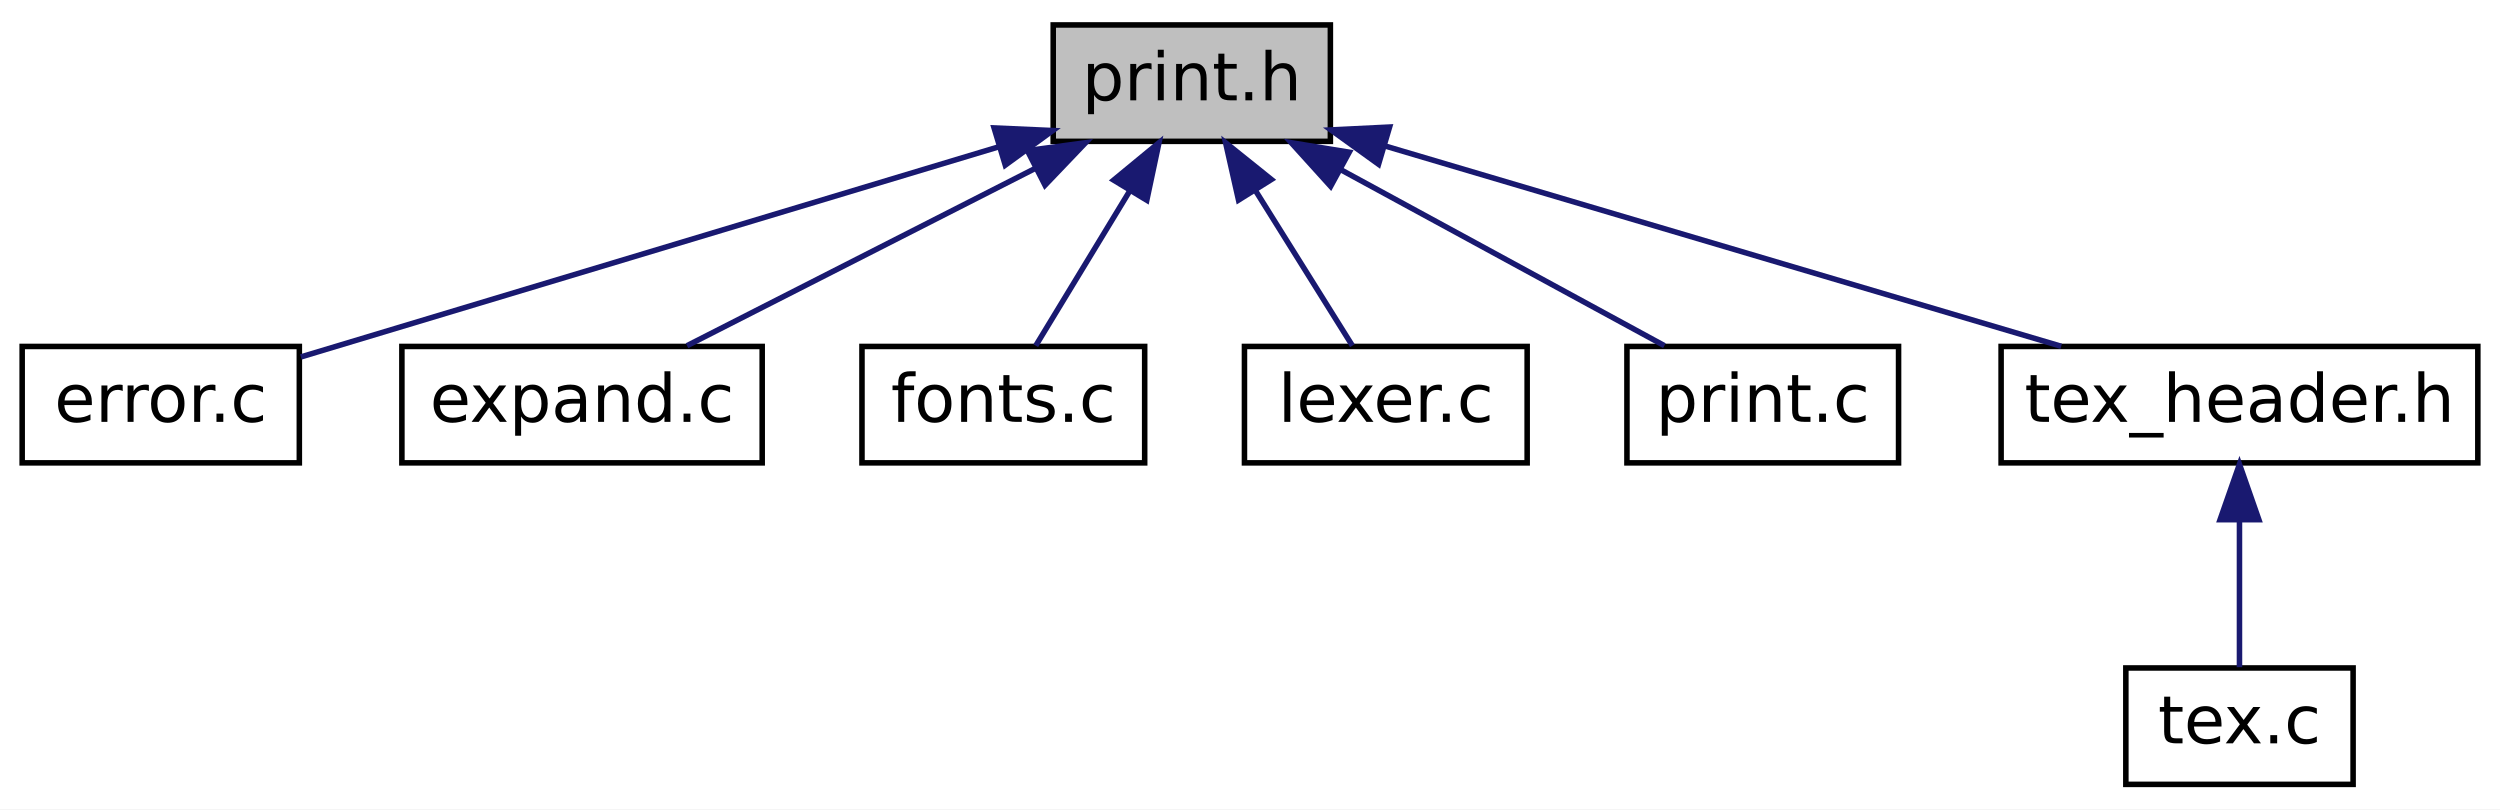
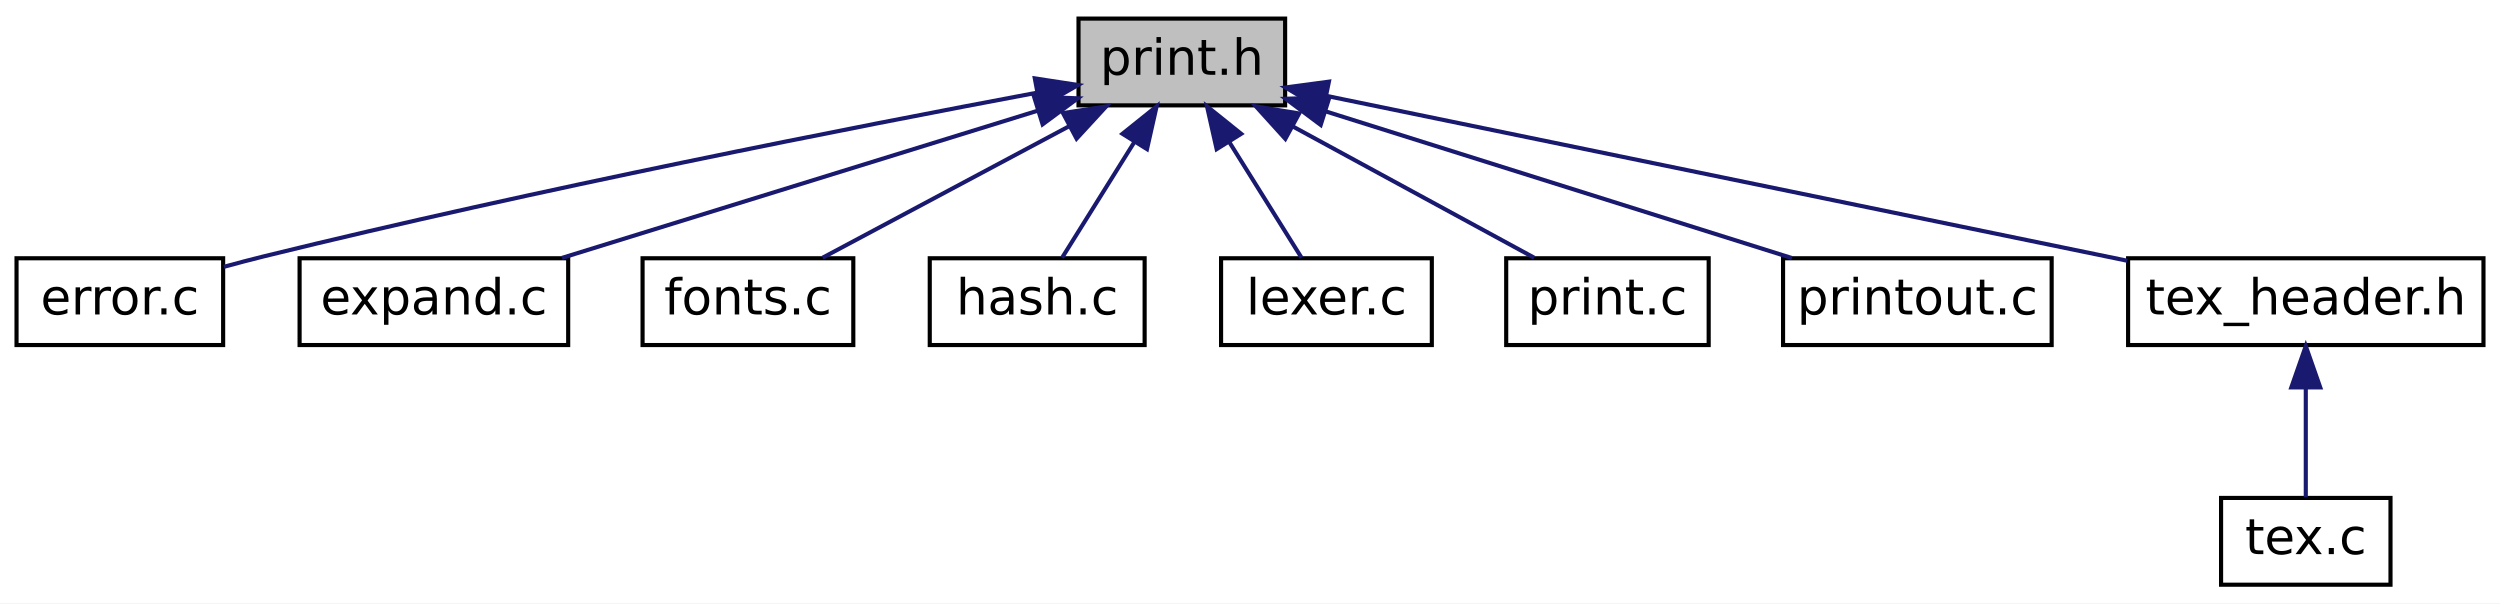
- <svg xmlns="http://www.w3.org/2000/svg" xmlns:xlink="http://www.w3.org/1999/xlink" width="451pt" height="146pt" viewBox="0.00 0.00 451.00 146.00">
+ <svg xmlns="http://www.w3.org/2000/svg" xmlns:xlink="http://www.w3.org/1999/xlink" width="605pt" height="146pt" viewBox="0.00 0.00 605.00 146.00">
  <g id="graph0" class="graph" transform="scale(1 1) rotate(0) translate(4 142)">
-     <polygon fill="white" stroke="transparent" points="-4,4 -4,-142 447,-142 447,4 -4,4" />
+     <polygon fill="white" stroke="transparent" points="-4,4 -4,-142 601,-142 601,4 -4,4" />
    <g id="node1" class="node">
      <g id="a_node1">
        <a xlink:title=" ">
-           <polygon fill="#bfbfbf" stroke="black" points="186,-116.5 186,-137.5 236,-137.5 236,-116.5 186,-116.5" />
-           <text text-anchor="middle" x="211" y="-123.9" font-family="DejaVuSans" font-size="12.00">print.h</text>
+           <polygon fill="#bfbfbf" stroke="black" points="257,-116.5 257,-137.5 307,-137.5 307,-116.5 257,-116.5" />
+           <text text-anchor="middle" x="282" y="-123.9" font-family="DejaVuSans" font-size="12.00">print.h</text>
        </a>
      </g>
    </g>
    <g id="node2" class="node">
      <g id="a_node2">
        <a xlink:href="error_8c.html" target="_top" xlink:title=" ">
          <polygon fill="white" stroke="black" points="0,-58.5 0,-79.5 50,-79.5 50,-58.5 0,-58.5" />
          <text text-anchor="middle" x="25" y="-65.9" font-family="DejaVuSans" font-size="12.00">error.c</text>
        </a>
      </g>
    </g>
    <g id="edge1" class="edge">
-       <path fill="none" stroke="midnightblue" d="M176.16,-115.51C139.54,-104.48 82.83,-87.41 50.28,-77.61" />
-       <polygon fill="midnightblue" stroke="midnightblue" points="175.33,-118.92 185.92,-118.45 177.35,-112.21 175.33,-118.92" />
+       <path fill="none" stroke="midnightblue" d="M247.01,-119.58C203.11,-111.33 125.64,-96.15 60,-80 56.81,-79.21 53.47,-78.34 50.18,-77.43" />
+       <polygon fill="midnightblue" stroke="midnightblue" points="246.42,-123.03 256.89,-121.43 247.71,-116.15 246.42,-123.03" />
    </g>
    <g id="node3" class="node">
      <g id="a_node3">
        <a xlink:href="expand_8c.html" target="_top" xlink:title=" ">
          <polygon fill="white" stroke="black" points="68.5,-58.5 68.5,-79.5 133.5,-79.5 133.5,-58.5 68.5,-58.5" />
          <text text-anchor="middle" x="101" y="-65.9" font-family="DejaVuSans" font-size="12.00">expand.c</text>
        </a>
      </g>
    </g>
    <g id="edge2" class="edge">
-       <path fill="none" stroke="midnightblue" d="M182.71,-111.6C162.99,-101.56 137.22,-88.44 119.94,-79.64" />
-       <polygon fill="midnightblue" stroke="midnightblue" points="181.34,-114.83 191.84,-116.25 184.52,-108.59 181.34,-114.83" />
+       <path fill="none" stroke="midnightblue" d="M247.05,-115.19C213.71,-104.87 163.98,-89.48 132.01,-79.59" />
+       <polygon fill="midnightblue" stroke="midnightblue" points="246.24,-118.6 256.83,-118.21 248.31,-111.91 246.24,-118.6" />
    </g>
    <g id="node4" class="node">
      <g id="a_node4">
        <a xlink:href="fonts_8c.html" target="_top" xlink:title=" ">
          <polygon fill="white" stroke="black" points="151.5,-58.5 151.5,-79.5 202.5,-79.5 202.5,-58.5 151.5,-58.5" />
          <text text-anchor="middle" x="177" y="-65.9" font-family="DejaVuSans" font-size="12.00">fonts.c</text>
        </a>
      </g>
    </g>
    <g id="edge3" class="edge">
-       <path fill="none" stroke="midnightblue" d="M199.85,-107.63C194.18,-98.29 187.52,-87.32 182.85,-79.64" />
-       <polygon fill="midnightblue" stroke="midnightblue" points="196.9,-109.51 205.08,-116.25 202.88,-105.88 196.9,-109.51" />
+       <path fill="none" stroke="midnightblue" d="M254.74,-111.46C235.95,-101.44 211.5,-88.4 195.08,-79.64" />
+       <polygon fill="midnightblue" stroke="midnightblue" points="253.24,-114.63 263.71,-116.25 256.53,-108.45 253.24,-114.63" />
    </g>
    <g id="node5" class="node">
      <g id="a_node5">
-         <a xlink:href="lexer_8c.html" target="_top" xlink:title=" ">
-           <polygon fill="white" stroke="black" points="220.5,-58.5 220.5,-79.5 271.5,-79.5 271.5,-58.5 220.5,-58.5" />
-           <text text-anchor="middle" x="246" y="-65.9" font-family="DejaVuSans" font-size="12.00">lexer.c</text>
+         <a xlink:href="hash_8c.html" target="_top" xlink:title=" ">
+           <polygon fill="white" stroke="black" points="221,-58.5 221,-79.5 273,-79.5 273,-58.5 221,-58.5" />
+           <text text-anchor="middle" x="247" y="-65.9" font-family="DejaVuSans" font-size="12.00">hash.c</text>
        </a>
      </g>
    </g>
    <g id="edge4" class="edge">
-       <path fill="none" stroke="midnightblue" d="M222.48,-107.63C228.32,-98.29 235.18,-87.32 239.97,-79.64" />
-       <polygon fill="midnightblue" stroke="midnightblue" points="219.43,-105.91 217.1,-116.25 225.36,-109.62 219.43,-105.91" />
+       <path fill="none" stroke="midnightblue" d="M270.52,-107.63C264.68,-98.29 257.82,-87.32 253.03,-79.64" />
+       <polygon fill="midnightblue" stroke="midnightblue" points="267.64,-109.62 275.9,-116.25 273.57,-105.91 267.64,-109.62" />
    </g>
    <g id="node6" class="node">
      <g id="a_node6">
-         <a xlink:href="print_8c.html" target="_top" xlink:title=" ">
-           <polygon fill="white" stroke="black" points="289.5,-58.5 289.5,-79.5 338.5,-79.5 338.5,-58.5 289.5,-58.5" />
-           <text text-anchor="middle" x="314" y="-65.9" font-family="DejaVuSans" font-size="12.00">print.c</text>
+         <a xlink:href="lexer_8c.html" target="_top" xlink:title=" ">
+           <polygon fill="white" stroke="black" points="291.5,-58.5 291.5,-79.5 342.5,-79.5 342.5,-58.5 291.5,-58.5" />
+           <text text-anchor="middle" x="317" y="-65.9" font-family="DejaVuSans" font-size="12.00">lexer.c</text>
        </a>
      </g>
    </g>
    <g id="edge5" class="edge">
-       <path fill="none" stroke="midnightblue" d="M237.74,-111.46C256.18,-101.44 280.16,-88.4 296.26,-79.64" />
-       <polygon fill="midnightblue" stroke="midnightblue" points="236.05,-108.39 228.94,-116.25 239.4,-114.54 236.05,-108.39" />
+       <path fill="none" stroke="midnightblue" d="M293.48,-107.63C299.32,-98.29 306.18,-87.32 310.97,-79.64" />
+       <polygon fill="midnightblue" stroke="midnightblue" points="290.43,-105.91 288.1,-116.25 296.36,-109.62 290.43,-105.91" />
    </g>
    <g id="node7" class="node">
      <g id="a_node7">
-         <a xlink:href="tex__header_8h.html" target="_top" xlink:title=" ">
-           <polygon fill="white" stroke="black" points="357,-58.5 357,-79.5 443,-79.5 443,-58.5 357,-58.5" />
-           <text text-anchor="middle" x="400" y="-65.9" font-family="DejaVuSans" font-size="12.00">tex_header.h</text>
+         <a xlink:href="print_8c.html" target="_top" xlink:title=" ">
+           <polygon fill="white" stroke="black" points="360.5,-58.5 360.5,-79.5 409.5,-79.5 409.5,-58.5 360.5,-58.5" />
+           <text text-anchor="middle" x="385" y="-65.9" font-family="DejaVuSans" font-size="12.00">print.c</text>
        </a>
      </g>
    </g>
    <g id="edge6" class="edge">
-       <path fill="none" stroke="midnightblue" d="M245.85,-115.67C280.73,-105.34 333.94,-89.57 367.84,-79.53" />
-       <polygon fill="midnightblue" stroke="midnightblue" points="244.69,-112.37 236.1,-118.56 246.68,-119.08 244.69,-112.37" />
+       <path fill="none" stroke="midnightblue" d="M308.74,-111.46C327.18,-101.44 351.16,-88.4 367.26,-79.64" />
+       <polygon fill="midnightblue" stroke="midnightblue" points="307.05,-108.39 299.94,-116.25 310.4,-114.54 307.05,-108.39" />
    </g>
    <g id="node8" class="node">
      <g id="a_node8">
-         <a xlink:href="tex_8c.html" target="_top" xlink:title=" ">
-           <polygon fill="white" stroke="black" points="379.5,-0.5 379.5,-21.5 420.5,-21.5 420.5,-0.5 379.5,-0.5" />
-           <text text-anchor="middle" x="400" y="-7.9" font-family="DejaVuSans" font-size="12.00">tex.c</text>
+         <a xlink:href="printout_8c.html" target="_top" xlink:title=" ">
+           <polygon fill="white" stroke="black" points="427.5,-58.5 427.5,-79.5 492.5,-79.5 492.5,-58.5 427.5,-58.5" />
+           <text text-anchor="middle" x="460" y="-65.9" font-family="DejaVuSans" font-size="12.00">printout.c</text>
        </a>
      </g>
    </g>
    <g id="edge7" class="edge">
-       <path fill="none" stroke="midnightblue" d="M400,-48.16C400,-39.16 400,-28.92 400,-21.64" />
-       <polygon fill="midnightblue" stroke="midnightblue" points="396.5,-48.25 400,-58.25 403.5,-48.25 396.5,-48.25" />
+       <path fill="none" stroke="midnightblue" d="M316.77,-115.06C349.6,-104.73 398.34,-89.4 429.64,-79.55" />
+       <polygon fill="midnightblue" stroke="midnightblue" points="315.61,-111.76 307.13,-118.1 317.71,-118.43 315.61,-111.76" />
+     </g>
+     <g id="node9" class="node">
+       <g id="a_node9">
+         <a xlink:href="tex__header_8h.html" target="_top" xlink:title=" ">
+           <polygon fill="white" stroke="black" points="511,-58.5 511,-79.5 597,-79.5 597,-58.5 511,-58.5" />
+           <text text-anchor="middle" x="554" y="-65.9" font-family="DejaVuSans" font-size="12.00">tex_header.h</text>
+         </a>
+       </g>
+     </g>
+     <g id="edge8" class="edge">
+       <path fill="none" stroke="midnightblue" d="M317.03,-118.79C366.59,-108.58 457.12,-89.95 510.79,-78.9" />
+       <polygon fill="midnightblue" stroke="midnightblue" points="316.19,-115.39 307.1,-120.83 317.6,-122.24 316.19,-115.39" />
+     </g>
+     <g id="node10" class="node">
+       <g id="a_node10">
+         <a xlink:href="tex_8c.html" target="_top" xlink:title=" ">
+           <polygon fill="white" stroke="black" points="533.5,-0.5 533.5,-21.5 574.5,-21.5 574.5,-0.5 533.5,-0.5" />
+           <text text-anchor="middle" x="554" y="-7.9" font-family="DejaVuSans" font-size="12.00">tex.c</text>
+         </a>
+       </g>
+     </g>
+     <g id="edge9" class="edge">
+       <path fill="none" stroke="midnightblue" d="M554,-48.16C554,-39.16 554,-28.92 554,-21.64" />
+       <polygon fill="midnightblue" stroke="midnightblue" points="550.5,-48.25 554,-58.25 557.5,-48.25 550.5,-48.25" />
    </g>
  </g>
</svg>
